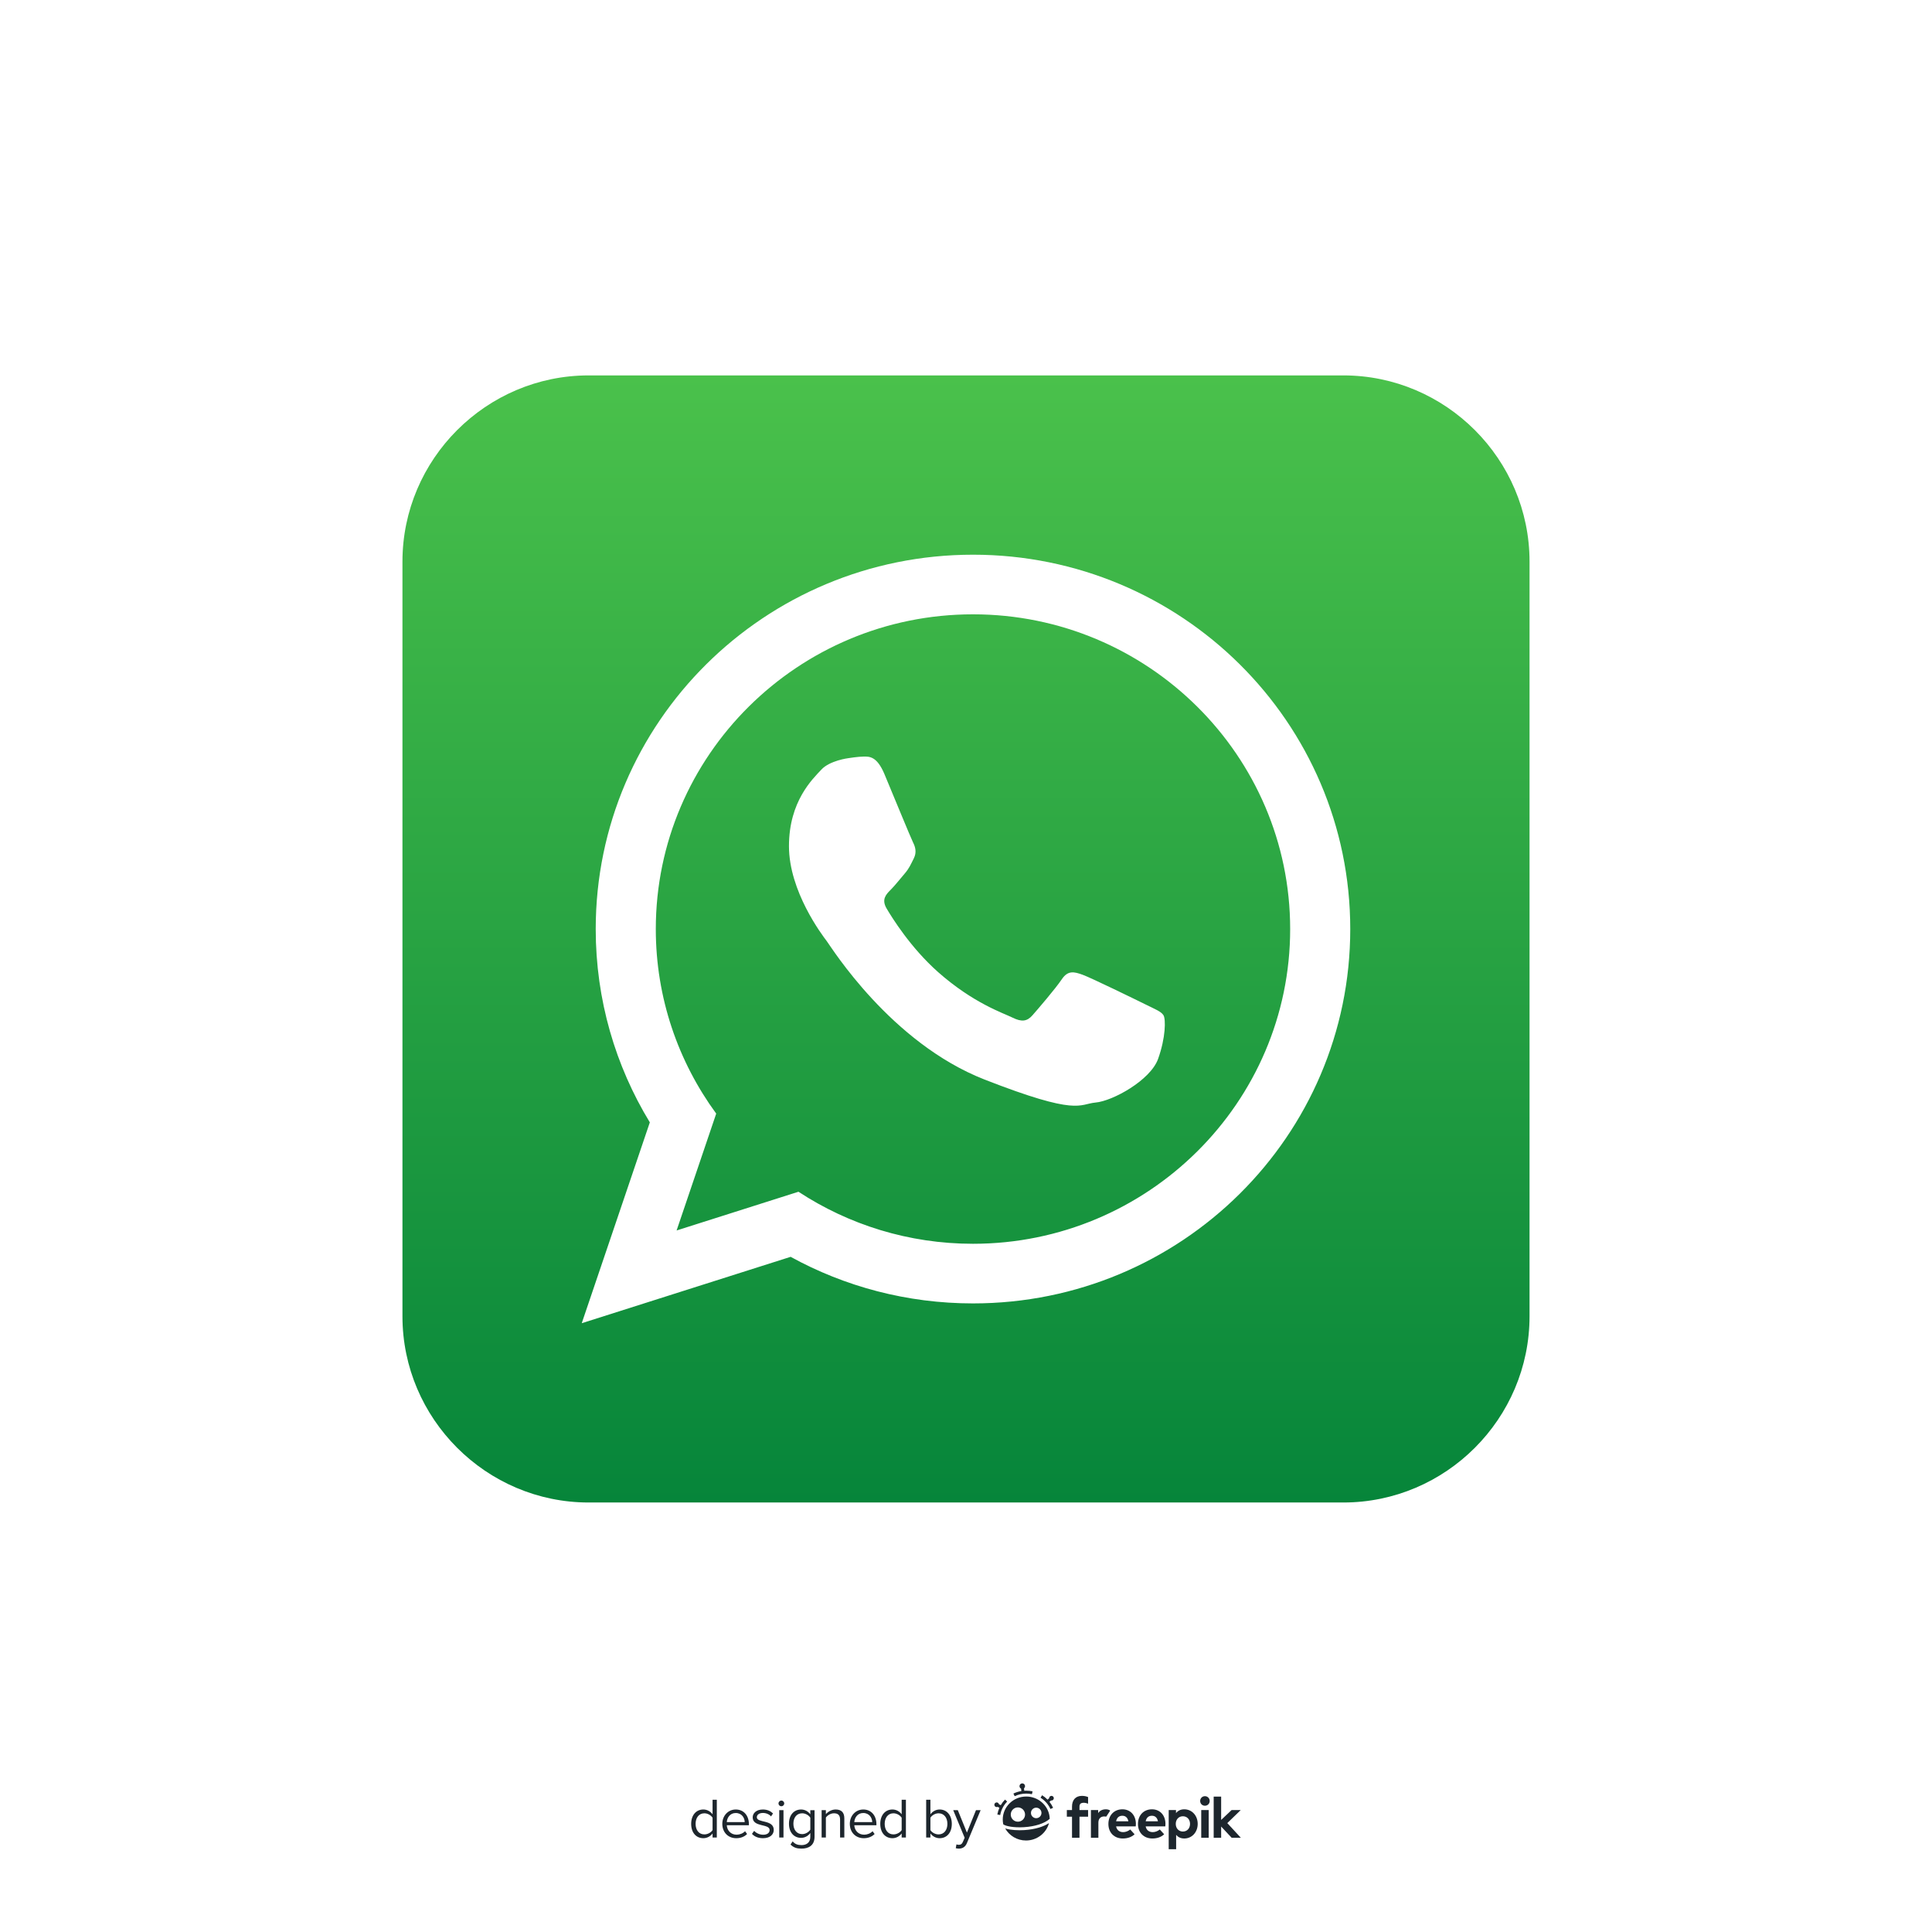
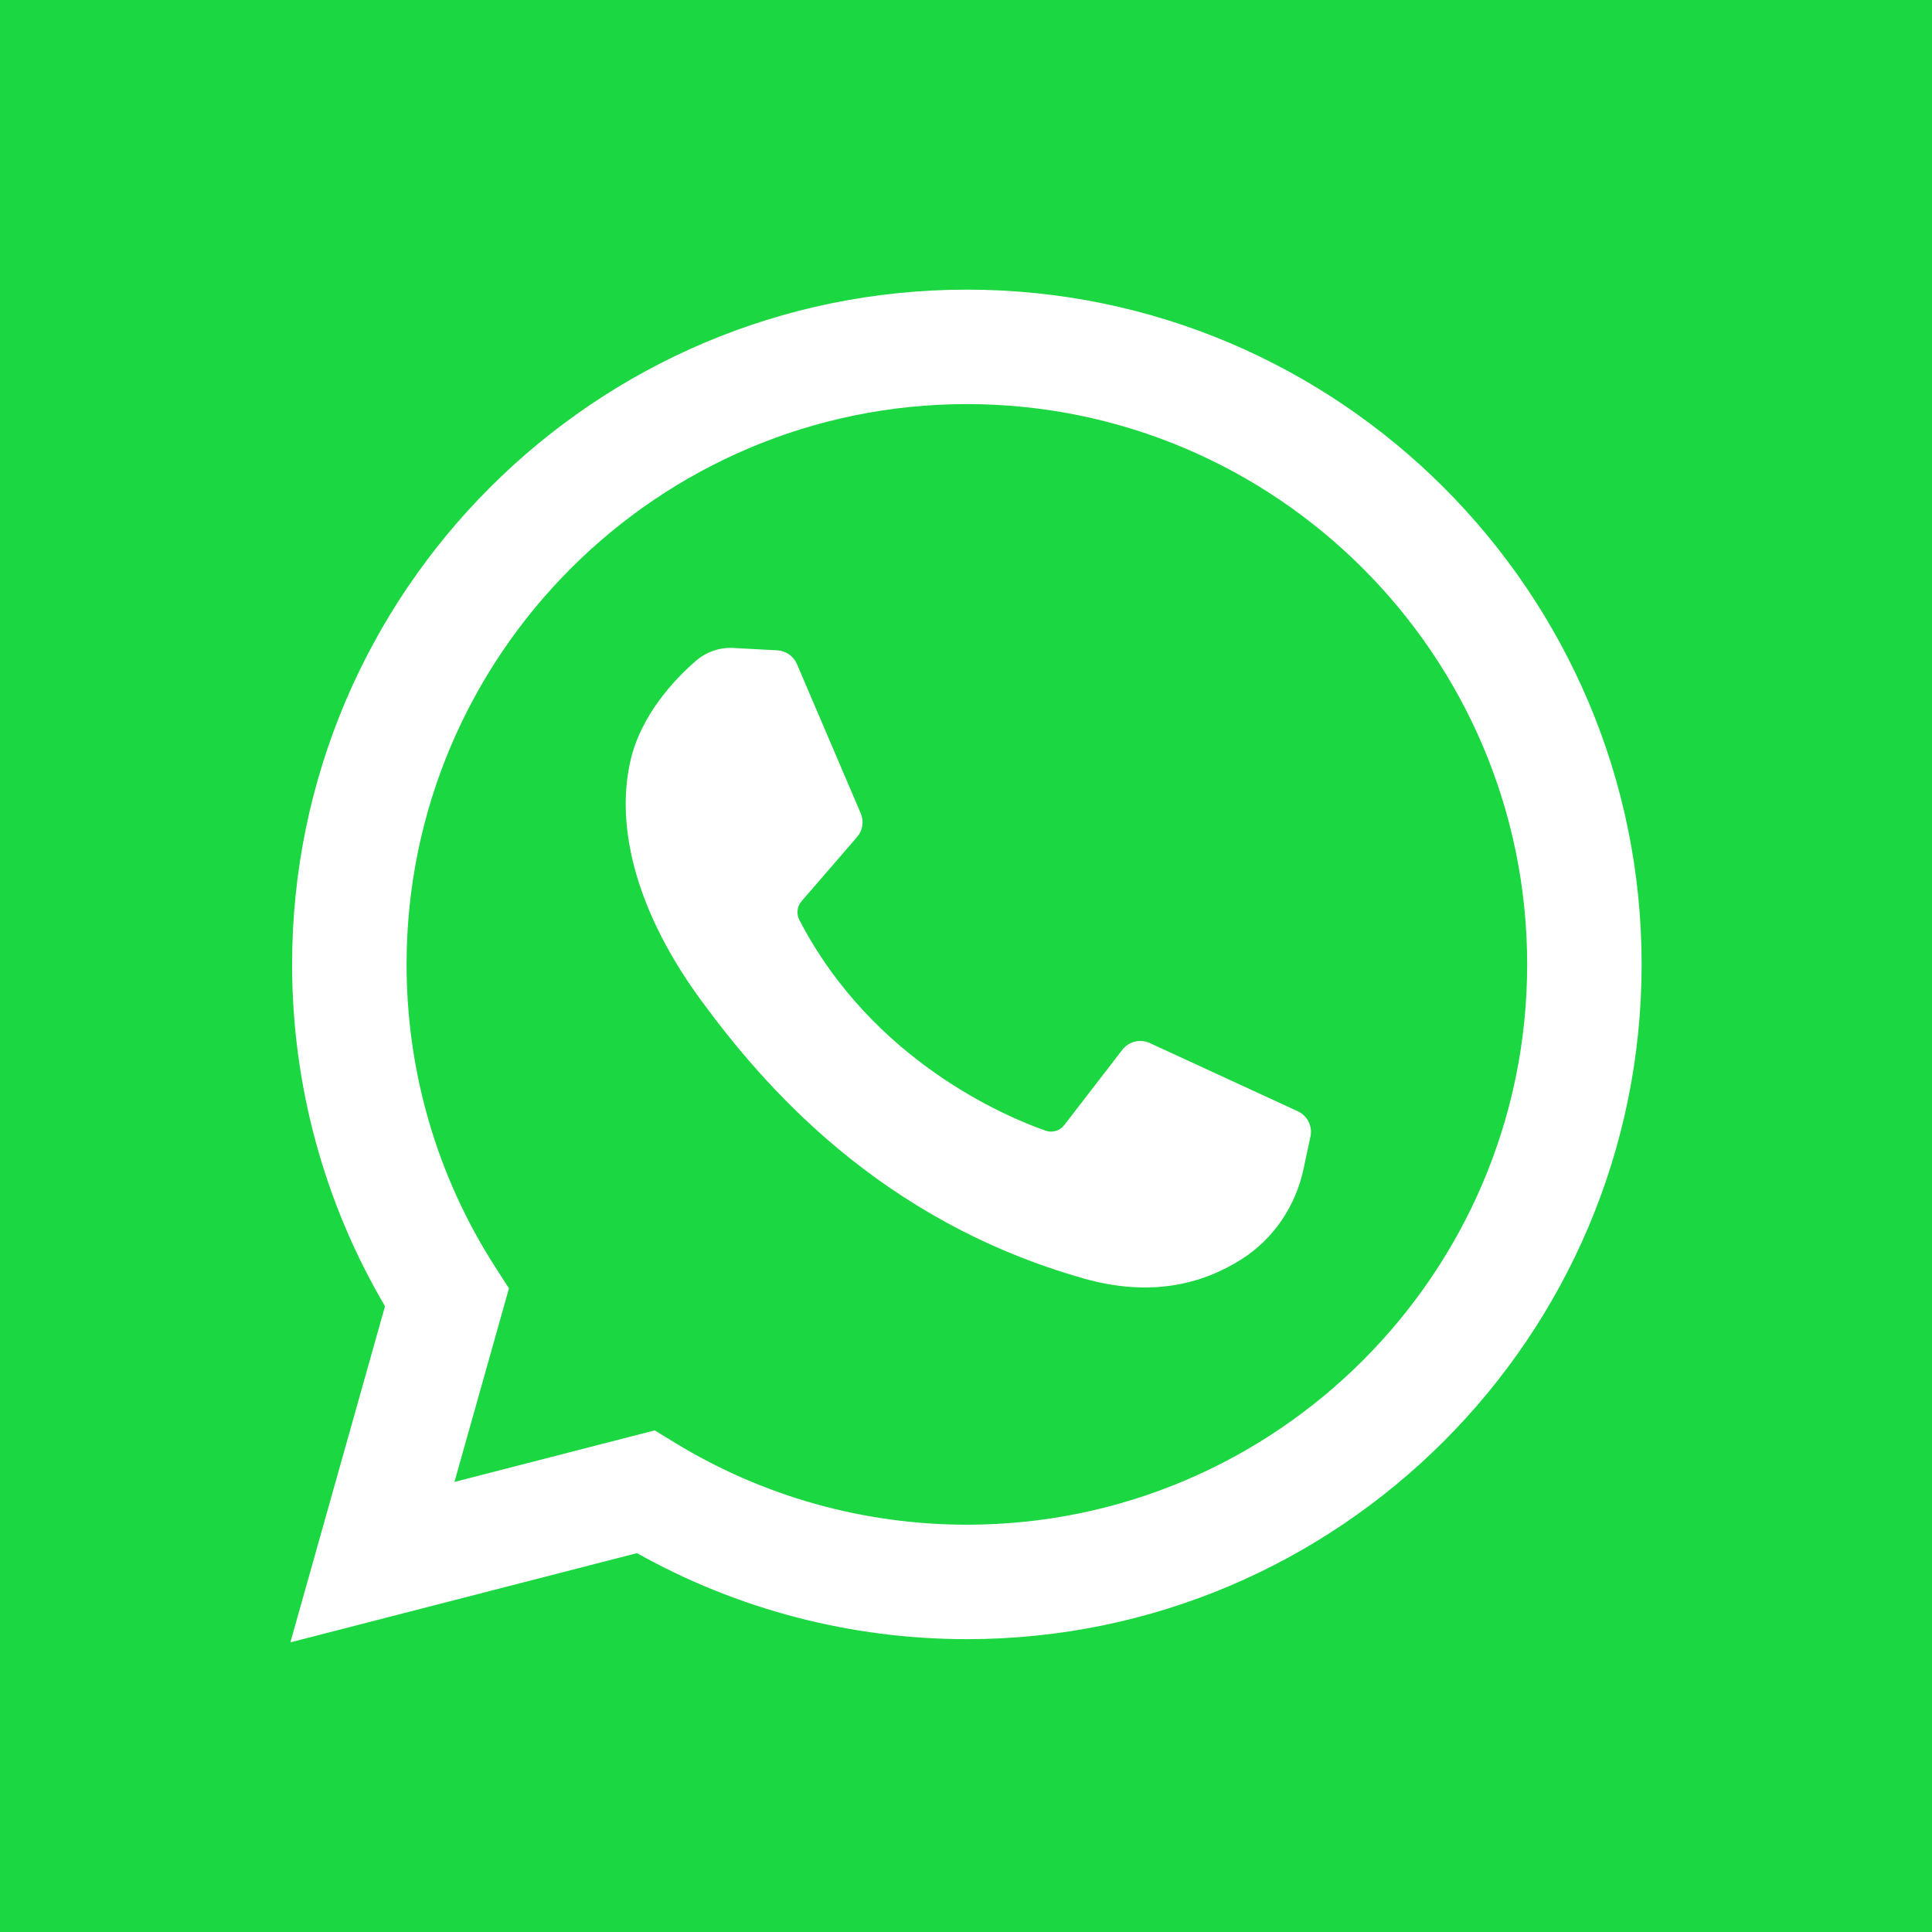
- <svg xmlns="http://www.w3.org/2000/svg" version="1.1" x="0px" y="0px" viewBox="0 0 500 500" style="enable-background:new 0 0 500 500;" xml:space="preserve">
-   <g id="BACKGROUND">
-     <rect style="fill:#FFFFFF;" width="500" height="500" />
-   </g>
-   <g id="OBJECTS">
+ <svg xmlns="http://www.w3.org/2000/svg" version="1.1" id="Capa_1" viewBox="0 0 455.731 455.731" xml:space="preserve">
+   <g>
+     <rect x="0" y="0" style="fill:#1BD741;" width="455.731" height="455.731" />
    <g>
-       <linearGradient id="SVGID_1_" gradientUnits="userSpaceOnUse" x1="250" y1="97.156" x2="250" y2="388.844">
-         <stop offset="0" style="stop-color:#4AC14B" />
-         <stop offset="1" style="stop-color:#06853A" />
-       </linearGradient>
-       <path style="fill-rule:evenodd;clip-rule:evenodd;fill:url(#SVGID_1_);" d="M347.655,388.845H152.344    c-26.504,0-48.189-21.685-48.189-48.189V145.344c0-26.504,21.685-48.189,48.189-48.189h195.311    c26.504,0,48.189,21.685,48.189,48.189v195.311C395.844,367.159,374.159,388.845,347.655,388.845z" />
-       <g>
-         <path style="fill-rule:evenodd;clip-rule:evenodd;fill:#FFFFFF;" d="M349.445,240.442c0,53.499-43.712,96.879-97.633,96.879     c-17.124,0-33.212-4.373-47.198-12.055l-54.059,17.179l17.621-51.976c-8.892-14.602-14.005-31.726-14.005-50.026     c0-53.51,43.711-96.887,97.641-96.887C305.733,143.555,349.445,186.932,349.445,240.442L349.445,240.442z M251.812,158.986     c-45.275,0-82.092,36.535-82.092,81.456c0,17.814,5.804,34.325,15.635,47.758l-10.251,30.245l31.54-10.022     c12.958,8.502,28.485,13.466,45.167,13.466c45.256,0,82.083-36.538,82.083-81.448     C333.895,195.521,297.068,158.986,251.812,158.986L251.812,158.986z M301.115,262.756c-0.605-0.992-2.202-1.586-4.586-2.773     c-2.395-1.185-14.168-6.936-16.359-7.723c-2.191-0.79-3.798-1.188-5.384,1.185c-1.597,2.376-6.185,7.726-7.585,9.312     c-1.392,1.588-2.785,1.782-5.179,0.594c-2.398-1.185-10.113-3.702-19.251-11.781c-7.11-6.304-11.914-14.071-13.317-16.447     c-1.389-2.373-0.138-3.657,1.047-4.842c1.08-1.069,2.397-2.773,3.594-4.154c1.199-1.392,1.597-2.387,2.395-3.972     c0.798-1.586,0.401-2.967-0.204-4.155c-0.594-1.185-5.384-12.872-7.381-17.632c-1.983-4.746-3.981-4.568-5.384-4.568     c-1.392,0-3.976,0.414-3.976,0.414s-4.798,0.594-6.988,2.97c-2.191,2.373-8.373,8.124-8.373,19.8     c0,11.685,8.569,22.983,9.765,24.557c1.199,1.588,16.552,26.35,40.886,35.858c24.334,9.505,24.334,6.334,28.723,5.934     c4.381-0.387,14.157-5.74,16.154-11.287C301.708,268.496,301.708,263.74,301.115,262.756L301.115,262.756z M301.115,262.756" />
-       </g>
-     </g>
-   </g>
-   <g id="DESIGNED_BY_FREEPIK">
-     <g>
-       <g id="XMLID_29_">
-         <g id="XMLID_48_">
-           <path id="XMLID_56_" style="fill:#1D262D;" d="M260.104,465.724c-0.432,0.443-0.803,0.931-1.108,1.453l-0.465-0.241      c-0.067-0.298-0.349-0.503-0.659-0.466c-0.331,0.039-0.568,0.339-0.529,0.67c0.039,0.331,0.339,0.568,0.67,0.529      c0.066-0.008,0.127-0.026,0.184-0.052l0.451,0.234c-0.251,0.554-0.433,1.139-0.539,1.744l0.746,0.132      c0.23-1.306,0.85-2.507,1.792-3.473L260.104,465.724z" />
-           <path id="XMLID_55_" style="fill:#1D262D;" d="M265.592,463.422c-0.171,0-0.341,0.006-0.51,0.017l-0.074-0.626      c0.188-0.149,0.296-0.389,0.266-0.645c-0.046-0.393-0.402-0.674-0.795-0.628c-0.393,0.046-0.674,0.402-0.628,0.795      c0.03,0.254,0.189,0.461,0.404,0.564l0.074,0.624c-0.714,0.116-1.403,0.332-2.06,0.646l0.327,0.684      c0.934-0.447,1.942-0.673,2.995-0.673c0.496,0,0.993,0.053,1.475,0.158l0.161-0.741      C266.692,463.481,266.142,463.422,265.592,463.422z" />
-           <path id="XMLID_54_" style="fill:#1D262D;" d="M272.194,465.969c0.331-0.04,0.566-0.341,0.526-0.672      c-0.04-0.331-0.341-0.566-0.672-0.526c-0.309,0.038-0.535,0.304-0.53,0.609l-0.416,0.363c-0.418-0.43-0.889-0.813-1.408-1.139      l-0.404,0.641c1.134,0.715,2.021,1.726,2.563,2.925l0.69-0.313c-0.251-0.554-0.568-1.072-0.942-1.545l0.402-0.351      C272.065,465.974,272.129,465.977,272.194,465.969z" />
-           <path id="XMLID_53_" style="fill:#1D262D;" d="M265.044,473.63c-0.386,0.023-0.775,0.035-1.157,0.035      c-0.88,0-1.733-0.061-2.478-0.179c-0.39-0.062-0.846-0.155-1.27-0.292c1.046,1.861,3.069,3.125,5.388,3.125      c2.855,0,5.262-1.916,5.95-4.504c-0.682,0.449-1.505,0.825-2.459,1.123C267.839,473.306,266.463,473.545,265.044,473.63z" />
-           <path id="XMLID_49_" style="fill:#1D262D;" d="M265.592,464.938c-3.352,0-6.08,2.666-6.08,5.944      c0,0.426,0.046,0.849,0.137,1.261c0.673,0.483,2.706,0.89,5.348,0.731c2.879-0.173,5.297-0.957,6.672-2.159      c-0.006-0.195-0.021-0.39-0.045-0.582C271.244,467.172,268.65,464.938,265.592,464.938z M263.432,471.453      c-1.02,0-1.85-0.83-1.85-1.85c0-1.02,0.83-1.85,1.85-1.85c1.02,0,1.85,0.83,1.85,1.85      C265.282,470.623,264.452,471.453,263.432,471.453z M268.17,470.545c-0.75,0-1.36-0.61-1.36-1.36c0-0.75,0.61-1.36,1.36-1.36      c0.75,0,1.361,0.61,1.361,1.36C269.53,469.935,268.92,470.545,268.17,470.545z" />
-         </g>
-         <path id="XMLID_46_" style="fill:#1D262D;" d="M281.595,466.805c-0.295-0.116-0.805-0.309-1.382-0.237     c-0.551,0.069-0.844,0.34-0.844,1.007v0.866h2.228v1.717h-2.228v5.455h-1.932v-5.455h-1.34v-1.717h1.34v-0.888     c0-1.68,0.896-2.783,2.568-2.783c0.643,0,1.157,0.122,1.59,0.308L281.595,466.805z" />
-         <path id="XMLID_44_" style="fill:#1D262D;" d="M286.298,470.137c-0.177-0.03-0.358-0.046-0.526-0.046     c-0.895,0-1.51,0.548-1.51,1.613v3.908h-1.932v-7.172h1.873v0.785c0.451-0.673,1.14-0.977,2.021-0.977     c0.414,0,0.848,0.128,1.094,0.337L286.298,470.137z" />
-         <path id="XMLID_41_" style="fill:#1D262D;" d="M293.965,472.015c0,0.222-0.015,0.489-0.037,0.651h-5.085     c0.207,1.036,0.933,1.488,1.843,1.488c0.622,0,1.295-0.252,1.813-0.688l1.133,1.243c-0.814,0.748-1.85,1.088-3.057,1.088     c-2.198,0-3.723-1.495-3.723-3.752c0-2.258,1.48-3.797,3.627-3.797C292.544,468.248,293.958,469.78,293.965,472.015z      M288.851,471.349h3.175c-0.177-0.918-0.733-1.436-1.562-1.436C289.554,469.913,289.021,470.461,288.851,471.349z" />
-         <path id="XMLID_38_" style="fill:#1D262D;" d="M301.618,472.015c0,0.222-0.015,0.489-0.037,0.651h-5.085     c0.207,1.036,0.932,1.488,1.843,1.488c0.622,0,1.295-0.252,1.814-0.688l1.132,1.243c-0.814,0.748-1.85,1.088-3.057,1.088     c-2.198,0-3.723-1.495-3.723-3.752c0-2.258,1.48-3.797,3.627-3.797C300.197,468.248,301.611,469.78,301.618,472.015z      M296.504,471.349h3.175c-0.178-0.918-0.733-1.436-1.562-1.436C297.207,469.913,296.674,470.461,296.504,471.349z" />
-         <path id="XMLID_35_" style="fill:#1D262D;" d="M309.964,472.023c0,2.154-1.495,3.775-3.471,3.775     c-0.962,0-1.643-0.377-2.109-0.933v3.708h-1.924V468.44h1.887v0.792c0.466-0.585,1.155-0.984,2.139-0.984     C308.469,468.248,309.964,469.869,309.964,472.023z M304.287,472.023c0,1.132,0.747,1.976,1.843,1.976     c1.14,0,1.85-0.881,1.85-1.976c0-1.095-0.711-1.976-1.85-1.976C305.035,470.047,304.287,470.89,304.287,472.023z" />
-         <path id="XMLID_32_" style="fill:#1D262D;" d="M313.067,466.094c0,0.696-0.54,1.229-1.236,1.229     c-0.696,0-1.229-0.533-1.229-1.229c0-0.696,0.533-1.243,1.229-1.243C312.527,464.851,313.067,465.398,313.067,466.094z      M312.809,475.612h-1.932v-7.172h1.932V475.612z" />
-         <path id="XMLID_30_" style="fill:#1D262D;" d="M316.032,470.994l2.702-2.554h2.368l-3.479,3.375l3.501,3.797h-2.376l-2.716-2.901     v2.901H314.1v-10.658h1.932V470.994z" />
-       </g>
-       <g>
-         <path style="fill:#1D262D;" d="M184.412,475.547v-1.055c-0.527,0.718-1.391,1.23-2.387,1.23c-1.846,0-3.149-1.406-3.149-3.706     c0-2.256,1.289-3.721,3.149-3.721c0.952,0,1.816,0.469,2.387,1.245v-3.765h1.099v9.77H184.412z M184.412,473.629v-3.208     c-0.395-0.615-1.245-1.143-2.124-1.143c-1.421,0-2.27,1.172-2.27,2.739c0,1.567,0.85,2.724,2.27,2.724     C183.168,474.742,184.017,474.244,184.412,473.629z" />
-         <path style="fill:#1D262D;" d="M186.932,472.003c0-2.051,1.465-3.706,3.486-3.706c2.139,0,3.398,1.67,3.398,3.794v0.279h-5.727     c0.088,1.333,1.025,2.446,2.549,2.446c0.805,0,1.626-0.322,2.182-0.893l0.527,0.718c-0.703,0.703-1.655,1.084-2.812,1.084     C188.44,475.723,186.932,474.215,186.932,472.003z M190.403,469.205c-1.509,0-2.256,1.274-2.314,2.358h4.643     C192.718,470.509,192.015,469.205,190.403,469.205z" />
-         <path style="fill:#1D262D;" d="M194.607,474.61l0.571-0.791c0.469,0.542,1.362,1.011,2.329,1.011c1.084,0,1.67-0.513,1.67-1.216     c0-1.714-4.38-0.659-4.38-3.281c0-1.098,0.952-2.036,2.636-2.036c1.201,0,2.051,0.454,2.622,1.025l-0.513,0.762     c-0.424-0.513-1.201-0.894-2.109-0.894c-0.967,0-1.567,0.483-1.567,1.113c0,1.553,4.38,0.527,4.38,3.281     c0,1.187-0.952,2.139-2.783,2.139C196.306,475.723,195.325,475.372,194.607,474.61z" />
-         <path style="fill:#1D262D;" d="M201.477,466.729c0-0.41,0.337-0.747,0.732-0.747c0.41,0,0.747,0.337,0.747,0.747     c0,0.41-0.337,0.732-0.747,0.732C201.814,467.462,201.477,467.14,201.477,466.729z M201.667,475.547v-7.075h1.099v7.075H201.667z     " />
-         <path style="fill:#1D262D;" d="M204.582,477.364l0.556-0.82c0.586,0.703,1.289,0.967,2.3,0.967c1.172,0,2.27-0.571,2.27-2.124     v-1.011c-0.513,0.718-1.377,1.26-2.373,1.26c-1.845,0-3.149-1.377-3.149-3.662c0-2.27,1.289-3.676,3.149-3.676     c0.952,0,1.802,0.469,2.373,1.245v-1.069h1.098v6.87c0,2.344-1.641,3.076-3.369,3.076     C206.237,478.418,205.417,478.184,204.582,477.364z M209.709,473.512v-3.091c-0.381-0.615-1.23-1.143-2.109-1.143     c-1.421,0-2.27,1.128-2.27,2.695c0,1.553,0.849,2.695,2.27,2.695C208.478,474.669,209.328,474.127,209.709,473.512z" />
-         <path style="fill:#1D262D;" d="M217.413,475.547v-4.629c0-1.245-0.63-1.641-1.582-1.641c-0.865,0-1.685,0.527-2.095,1.099v5.17     h-1.099v-7.075h1.099v1.025c0.498-0.586,1.465-1.201,2.519-1.201c1.48,0,2.256,0.747,2.256,2.285v4.966H217.413z" />
-         <path style="fill:#1D262D;" d="M219.932,472.003c0-2.051,1.465-3.706,3.486-3.706c2.139,0,3.398,1.67,3.398,3.794v0.279h-5.727     c0.088,1.333,1.025,2.446,2.549,2.446c0.806,0,1.626-0.322,2.183-0.893l0.527,0.718c-0.703,0.703-1.655,1.084-2.812,1.084     C221.441,475.723,219.932,474.215,219.932,472.003z M223.404,469.205c-1.509,0-2.256,1.274-2.314,2.358h4.643     C225.718,470.509,225.015,469.205,223.404,469.205z" />
-         <path style="fill:#1D262D;" d="M233.35,475.547v-1.055c-0.527,0.718-1.392,1.23-2.388,1.23c-1.846,0-3.149-1.406-3.149-3.706     c0-2.256,1.289-3.721,3.149-3.721c0.952,0,1.817,0.469,2.388,1.245v-3.765h1.098v9.77H233.35z M233.35,473.629v-3.208     c-0.396-0.615-1.245-1.143-2.124-1.143c-1.421,0-2.27,1.172-2.27,2.739c0,1.567,0.849,2.724,2.27,2.724     C232.105,474.742,232.954,474.244,233.35,473.629z" />
-         <path style="fill:#1D262D;" d="M239.692,475.547v-9.77h1.098v3.765c0.572-0.776,1.421-1.245,2.388-1.245     c1.845,0,3.149,1.465,3.149,3.721c0,2.299-1.304,3.706-3.149,3.706c-0.996,0-1.86-0.513-2.388-1.23v1.055H239.692z      M242.9,474.742c1.436,0,2.285-1.157,2.285-2.724c0-1.567-0.85-2.739-2.285-2.739c-0.864,0-1.728,0.527-2.109,1.143v3.208     C241.171,474.244,242.036,474.742,242.9,474.742z" />
-         <path style="fill:#1D262D;" d="M247.528,477.32c0.161,0.073,0.425,0.117,0.601,0.117c0.483,0,0.805-0.161,1.055-0.747     l0.469-1.069l-2.959-7.148h1.187l2.358,5.801l2.344-5.801h1.201l-3.545,8.51c-0.425,1.025-1.143,1.421-2.08,1.435     c-0.234,0-0.601-0.044-0.806-0.103L247.528,477.32z" />
-       </g>
+       <path style="fill:#FFFFFF;" d="M68.494,387.41l22.323-79.284c-14.355-24.387-21.913-52.134-21.913-80.638    c0-87.765,71.402-159.167,159.167-159.167s159.166,71.402,159.166,159.167c0,87.765-71.401,159.167-159.166,159.167    c-27.347,0-54.125-7-77.814-20.292L68.494,387.41z M154.437,337.406l4.872,2.975c20.654,12.609,44.432,19.274,68.762,19.274    c72.877,0,132.166-59.29,132.166-132.167S300.948,95.321,228.071,95.321S95.904,154.611,95.904,227.488    c0,25.393,7.217,50.052,20.869,71.311l3.281,5.109l-12.855,45.658L154.437,337.406z" />
+       <path style="fill:#FFFFFF;" d="M183.359,153.407l-10.328-0.563c-3.244-0.177-6.426,0.907-8.878,3.037    c-5.007,4.348-13.013,12.754-15.472,23.708c-3.667,16.333,2,36.333,16.667,56.333c14.667,20,42,52,90.333,65.667    c15.575,4.404,27.827,1.435,37.28-4.612c7.487-4.789,12.648-12.476,14.508-21.166l1.649-7.702c0.524-2.448-0.719-4.932-2.993-5.98    l-34.905-16.089c-2.266-1.044-4.953-0.384-6.477,1.591l-13.703,17.764c-1.035,1.342-2.807,1.874-4.407,1.312    c-9.384-3.298-40.818-16.463-58.066-49.687c-0.748-1.441-0.562-3.19,0.499-4.419l13.096-15.15    c1.338-1.547,1.676-3.722,0.872-5.602l-15.046-35.201C187.187,154.774,185.392,153.518,183.359,153.407z" />
    </g>
  </g>
</svg>
